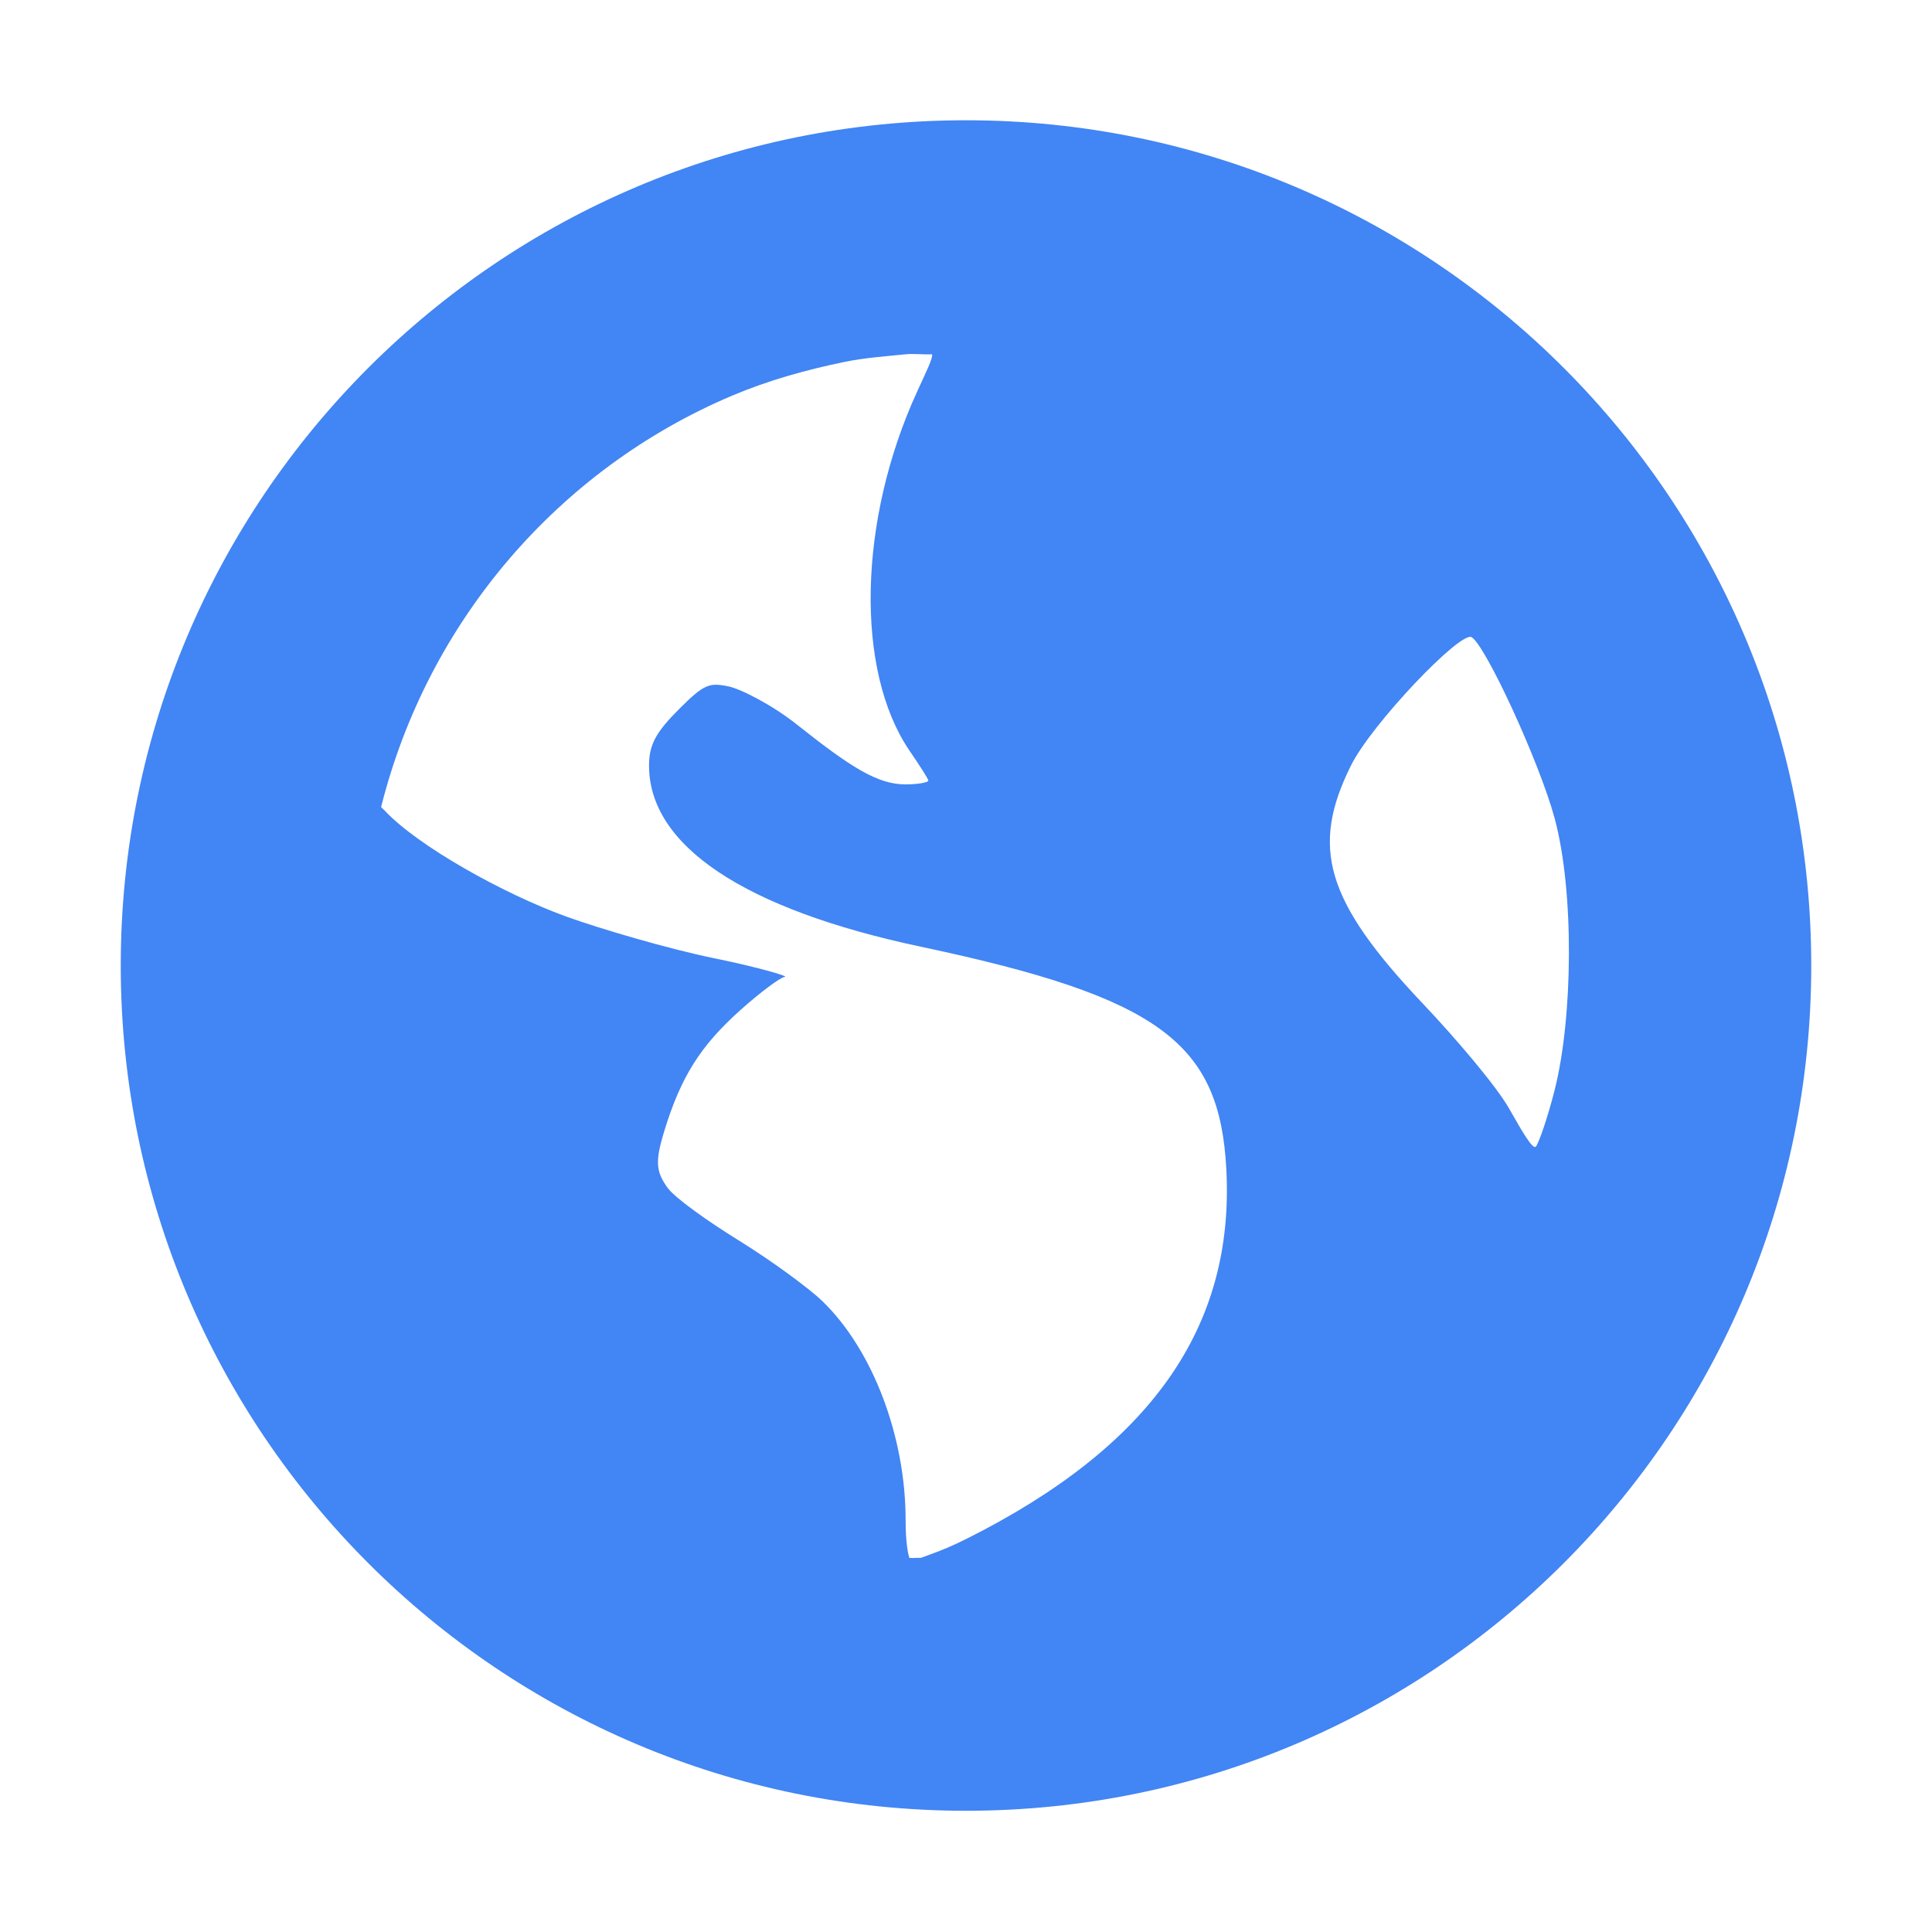
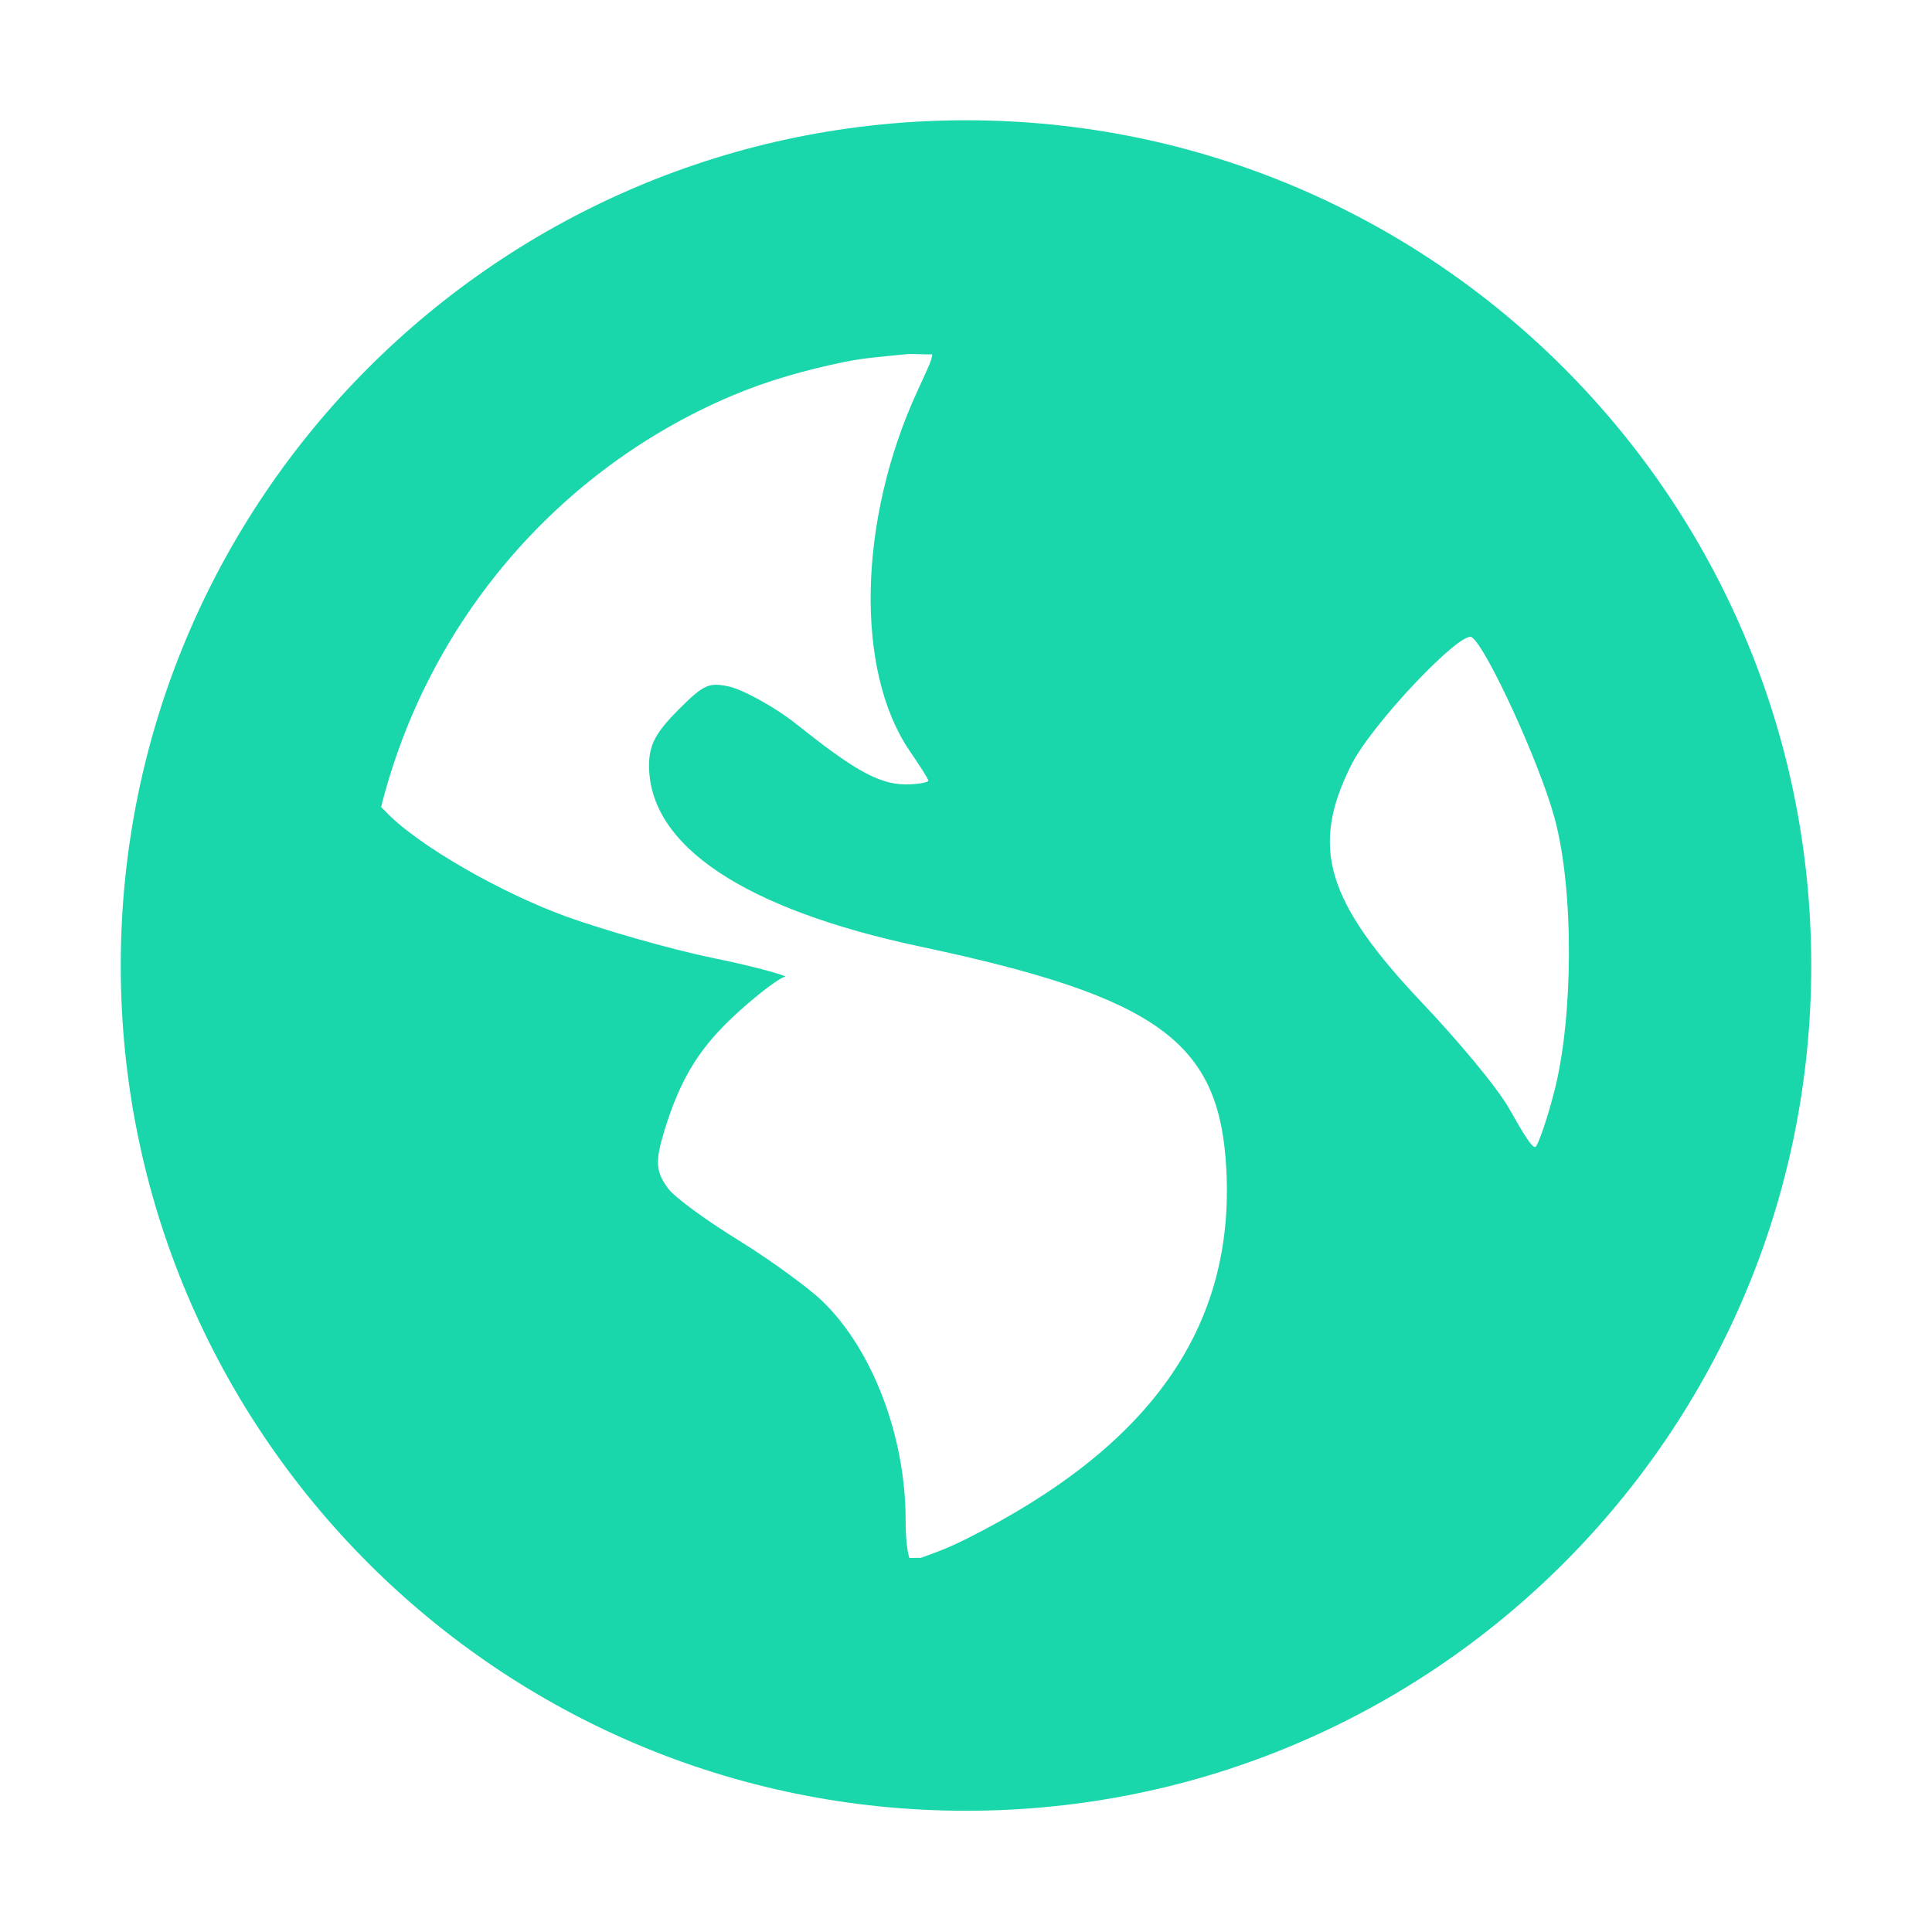
<svg xmlns="http://www.w3.org/2000/svg" width="16" height="16" version="1.1">
  <defs>
    <style id="current-color-scheme" type="text/css">
-    .ColorScheme-Text { color: #ececec; } .ColorScheme-Highlight { color:#4285f4; }
+    .ColorScheme-Text { color: #ececec; } .ColorScheme-Highlight { color: #1AD6AB; }
  </style>
    <linearGradient id="arrongin" x1="0%" x2="0%" y1="0%" y2="100%">
-       <stop offset="0%" style="stop-color:#dd9b44; stop-opacity:1" />
-       <stop offset="100%" style="stop-color:#ad6c16; stop-opacity:1" />
+       <stop offset="0%" style="stop-color:  #dd9b44; stop-opacity: 1" />
+       <stop offset="100%" style="stop-color:  #ad6c16; stop-opacity: 1" />
    </linearGradient>
    <linearGradient id="aurora" x1="0%" x2="0%" y1="0%" y2="100%">
-       <stop offset="0%" style="stop-color:#09D4DF; stop-opacity:1" />
-       <stop offset="100%" style="stop-color:#9269F4; stop-opacity:1" />
+       <stop offset="0%" style="stop-color: #09D4DF; stop-opacity: 1" />
+       <stop offset="100%" style="stop-color: #9269F4; stop-opacity: 1" />
    </linearGradient>
    <linearGradient id="cyberneon" x1="0%" x2="0%" y1="0%" y2="100%">
-       <stop offset="0" style="stop-color:#0abdc6; stop-opacity:1" />
-       <stop offset="1" style="stop-color:#ea00d9; stop-opacity:1" />
+       <stop offset="0" style="stop-color: #0abdc6; stop-opacity: 1" />
+       <stop offset="1" style="stop-color: #ea00d9; stop-opacity: 1" />
    </linearGradient>
    <linearGradient id="fitdance" x1="0%" x2="0%" y1="0%" y2="100%">
-       <stop offset="0%" style="stop-color:#1AD6AB; stop-opacity:1" />
-       <stop offset="100%" style="stop-color:#329DB6; stop-opacity:1" />
+       <stop offset="0%" style="stop-color: #1AD6AB; stop-opacity: 1" />
+       <stop offset="100%" style="stop-color: #329DB6; stop-opacity: 1" />
    </linearGradient>
    <linearGradient id="oomox" x1="0%" x2="0%" y1="0%" y2="100%">
-       <stop offset="0%" style="stop-color:#efefe7; stop-opacity:1" />
-       <stop offset="100%" style="stop-color:#8f8f8b; stop-opacity:1" />
+       <stop offset="0%" style="stop-color: #efefe7; stop-opacity: 1" />
+       <stop offset="100%" style="stop-color: #8f8f8b; stop-opacity: 1" />
    </linearGradient>
    <linearGradient id="rainblue" x1="0%" x2="0%" y1="0%" y2="100%">
-       <stop offset="0%" style="stop-color:#00F260; stop-opacity:1" />
-       <stop offset="100%" style="stop-color:#0575E6; stop-opacity:1" />
+       <stop offset="0%" style="stop-color: #00F260; stop-opacity: 1" />
+       <stop offset="100%" style="stop-color: #0575E6; stop-opacity: 1" />
    </linearGradient>
    <linearGradient id="sunrise" x1="0%" x2="0%" y1="0%" y2="100%">
-       <stop offset="0%" style="stop-color: #FF8501; stop-opacity:1" />
-       <stop offset="100%" style="stop-color: #FFCB01; stop-opacity:1" />
+       <stop offset="0%" style="stop-color: #FF8501; stop-opacity: 1" />
+       <stop offset="100%" style="stop-color: #FFCB01; stop-opacity: 1" />
    </linearGradient>
    <linearGradient id="telinkrin" x1="0%" x2="0%" y1="0%" y2="100%">
-       <stop offset="0%" style="stop-color: #b2ced6; stop-opacity:1" />
-       <stop offset="100%" style="stop-color: #6da5b7; stop-opacity:1" />
+       <stop offset="0%" style="stop-color: #b2ced6; stop-opacity: 1" />
+       <stop offset="100%" style="stop-color: #6da5b7; stop-opacity: 1" />
    </linearGradient>
    <linearGradient id="60spsycho" x1="0%" x2="0%" y1="0%" y2="100%">
-       <stop offset="0%" style="stop-color: #df5940; stop-opacity:1" />
-       <stop offset="25%" style="stop-color: #d8d15f; stop-opacity:1" />
-       <stop offset="50%" style="stop-color: #e9882a; stop-opacity:1" />
-       <stop offset="100%" style="stop-color: #279362; stop-opacity:1" />
+       <stop offset="0%" style="stop-color: #df5940; stop-opacity: 1" />
+       <stop offset="25%" style="stop-color: #d8d15f; stop-opacity: 1" />
+       <stop offset="50%" style="stop-color: #e9882a; stop-opacity: 1" />
+       <stop offset="100%" style="stop-color: #279362; stop-opacity: 1" />
    </linearGradient>
    <linearGradient id="90ssummer" x1="0%" x2="0%" y1="0%" y2="100%">
-       <stop offset="0%" style="stop-color: #f618c7; stop-opacity:1" />
-       <stop offset="20%" style="stop-color: #94ffab; stop-opacity:1" />
-       <stop offset="50%" style="stop-color: #fbfd54; stop-opacity:1" />
-       <stop offset="100%" style="stop-color: #0f83ae; stop-opacity:1" />
+       <stop offset="0%" style="stop-color: #f618c7; stop-opacity: 1" />
+       <stop offset="20%" style="stop-color: #94ffab; stop-opacity: 1" />
+       <stop offset="50%" style="stop-color: #fbfd54; stop-opacity: 1" />
+       <stop offset="100%" style="stop-color: #0f83ae; stop-opacity: 1" />
    </linearGradient>
  </defs>
  <path fill="currentColor" class="ColorScheme-Highlight" d="M 8 0.996 C 4.134 0.996 1 4.13 1 7.996 C 1 11.862 4.134 14.996 8 14.996 C 11.866 14.996 15 11.862 15 7.996 C 15 4.13 11.866 0.996 8 0.996 z M 7.5 2.934 C 7.567 2.927 7.651 2.938 7.719 2.934 C 7.727 2.966 7.67 3.079 7.594 3.246 C 7.108 4.307 7.08 5.55 7.531 6.215 C 7.613 6.335 7.688 6.45 7.688 6.465 C 7.688 6.48 7.599 6.496 7.5 6.496 C 7.266 6.496 7.045 6.354 6.594 5.996 C 6.393 5.837 6.132 5.704 6.031 5.684 C 5.873 5.652 5.83 5.666 5.625 5.871 C 5.434 6.062 5.375 6.165 5.375 6.34 C 5.375 7.003 6.162 7.53 7.625 7.84 C 9.612 8.261 10.101 8.639 10.156 9.684 C 10.225 10.994 9.528 11.981 8 12.746 C 7.818 12.837 7.702 12.873 7.625 12.902 C 7.591 12.899 7.565 12.905 7.531 12.902 C 7.518 12.862 7.5 12.768 7.5 12.59 C 7.5 11.894 7.226 11.178 6.812 10.777 C 6.702 10.67 6.391 10.442 6.125 10.277 C 5.859 10.113 5.591 9.921 5.531 9.84 C 5.432 9.704 5.424 9.621 5.5 9.371 C 5.639 8.914 5.804 8.66 6.125 8.371 C 6.293 8.22 6.463 8.093 6.5 8.09 C 6.537 8.087 6.285 8.011 5.906 7.934 C 5.528 7.856 4.974 7.693 4.688 7.59 C 4.164 7.4 3.457 7.003 3.188 6.715 C 3.176 6.703 3.166 6.694 3.156 6.684 C 3.542 5.145 4.626 3.885 6.062 3.277 C 6.363 3.15 6.673 3.063 7 2.996 C 7.163 2.963 7.332 2.951 7.5 2.934 z M 12.188 5.277 C 12.305 5.35 12.748 6.309 12.875 6.777 C 13.038 7.382 13.027 8.427 12.875 9.027 C 12.817 9.256 12.743 9.469 12.719 9.496 C 12.694 9.523 12.605 9.37 12.5 9.184 C 12.395 8.998 12.06 8.603 11.781 8.309 C 10.977 7.46 10.851 7.017 11.188 6.34 C 11.357 5.998 12.097 5.221 12.188 5.277 z" />
</svg>
